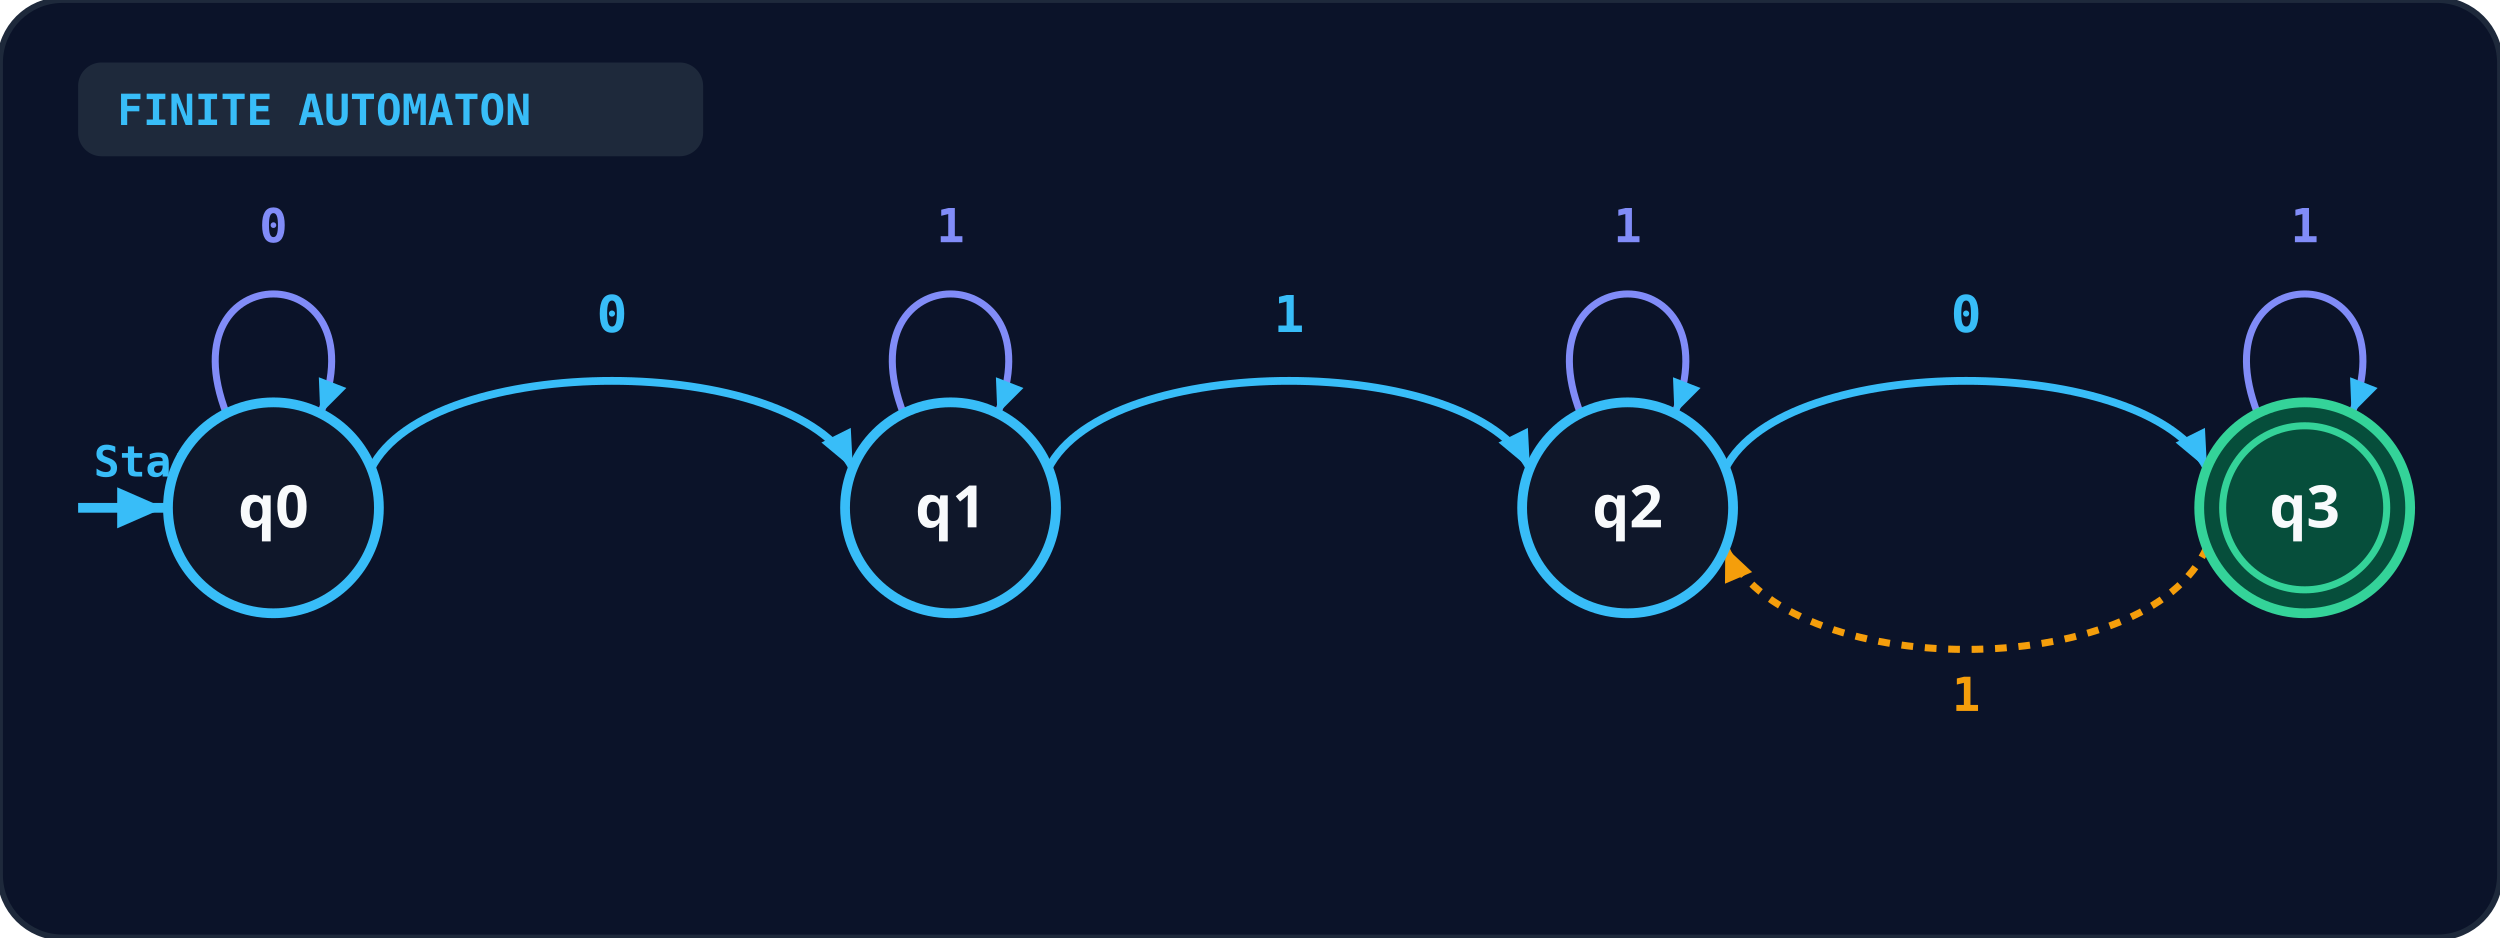
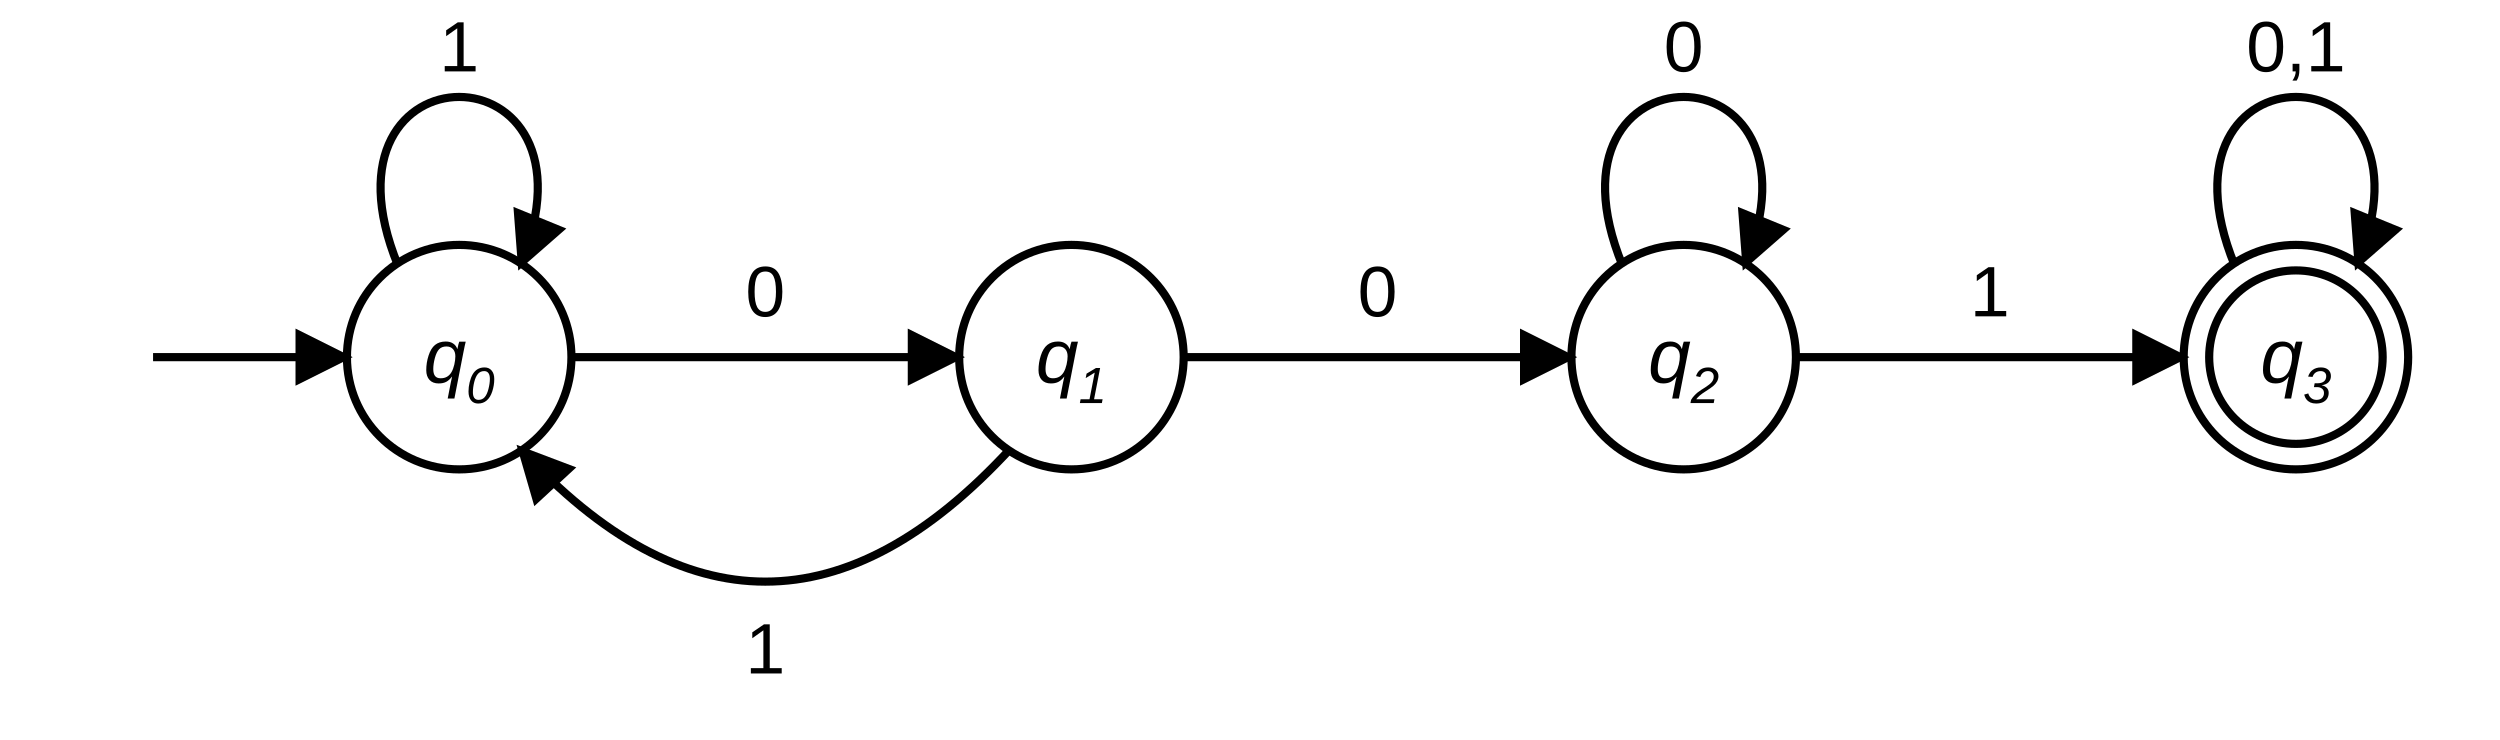
- <svg xmlns="http://www.w3.org/2000/svg" viewBox="0 0 640 240" width="100%" height="100%">
+ <svg xmlns="http://www.w3.org/2000/svg" viewBox="0 40 490 145" fill="none" stroke="currentColor" stroke-width="1.6" font-family="Arial, Helvetica, sans-serif" font-size="14">
  <defs>
-     <marker id="arr-blue" viewBox="0 0 10 10" refX="8" refY="5" markerWidth="6" markerHeight="6" orient="auto-start-reverse">
-       <path d="M 0 1.5 L 8 5 L 0 8.5 z" fill="#38bdf8" />
-     </marker>
-     <marker id="arr-emerald" viewBox="0 0 10 10" refX="8" refY="5" markerWidth="6" markerHeight="6" orient="auto-start-reverse">
-       <path d="M 0 1.5 L 8 5 L 0 8.5 z" fill="#34d399" />
-     </marker>
-     <marker id="arr-amber" viewBox="0 0 10 10" refX="8" refY="5" markerWidth="6" markerHeight="6" orient="auto-start-reverse">
-       <path d="M 0 1.5 L 8 5 L 0 8.5 z" fill="#f59e0b" />
+     <marker id="ah" viewBox="0 0 10 10" refX="9" refY="5" markerWidth="7" markerHeight="7" orient="auto-start-reverse">
+       <path d="M0 0L10 5L0 10z" fill="currentColor" stroke="none" />
    </marker>
  </defs>
-   <rect width="100%" height="100%" rx="16" fill="#0b1329" stroke="#1e293b" stroke-width="1.5" />
-   <rect x="20" y="16" width="160" height="24" rx="6" fill="#1e293b" />
-   <text x="30" y="32" fill="#38bdf8" font-size="11" font-weight="bold" font-family="monospace">FINITE AUTOMATON</text>
-   <line x1="20" y1="130" x2="42" y2="130" stroke="#38bdf8" stroke-width="2.5" marker-end="url(#arr-blue)" />
-   <text x="24" y="122" fill="#38bdf8" font-size="11" font-weight="bold" font-family="monospace">Start</text>
-   <path d="M 95.0 120 C 110.0 90, 203.333 90, 218.333 120" fill="none" stroke="#38bdf8" stroke-width="2" marker-end="url(#arr-blue)" />
-   <text x="156.667" y="85" text-anchor="middle" fill="#38bdf8" font-size="13" font-weight="bold" font-family="monospace">0</text>
-   <path d="M 268.333 120 C 283.333 90, 376.667 90, 391.667 120" fill="none" stroke="#38bdf8" stroke-width="2" marker-end="url(#arr-blue)" />
-   <text x="330.0" y="85" text-anchor="middle" fill="#38bdf8" font-size="13" font-weight="bold" font-family="monospace">1</text>
-   <path d="M 441.667 120 C 456.667 90, 550.0 90, 565.0 120" fill="none" stroke="#38bdf8" stroke-width="2" marker-end="url(#arr-blue)" />
-   <text x="503.333" y="85" text-anchor="middle" fill="#38bdf8" font-size="13" font-weight="bold" font-family="monospace">0</text>
-   <path d="M 565.0 140 C 550.0 175, 456.667 175, 441.667 140" fill="none" stroke="#f59e0b" stroke-width="1.8" stroke-dasharray="3 3" marker-end="url(#arr-amber)" />
-   <text x="503.333" y="182" text-anchor="middle" fill="#f59e0b" font-size="12" font-weight="bold" font-family="monospace">1</text>
-   <path d="M 58.0 106 C 42.0 65, 98.0 65, 82.0 106" fill="none" stroke="#818cf8" stroke-width="1.8" marker-end="url(#arr-blue)" />
-   <text x="70.0" y="62" text-anchor="middle" fill="#818cf8" font-size="12" font-weight="bold" font-family="monospace">0</text>
-   <circle cx="70.0" cy="130" r="27" fill="#0f172a" stroke="#38bdf8" stroke-width="2.5" />
-   <text x="70.0" y="135" text-anchor="middle" fill="#f8fafc" font-size="15" font-weight="bold" font-family="system-ui">q0</text>
-   <path d="M 231.333 106 C 215.333 65, 271.333 65, 255.333 106" fill="none" stroke="#818cf8" stroke-width="1.8" marker-end="url(#arr-blue)" />
-   <text x="243.333" y="62" text-anchor="middle" fill="#818cf8" font-size="12" font-weight="bold" font-family="monospace">1</text>
-   <circle cx="243.333" cy="130" r="27" fill="#0f172a" stroke="#38bdf8" stroke-width="2.5" />
-   <text x="243.333" y="135" text-anchor="middle" fill="#f8fafc" font-size="15" font-weight="bold" font-family="system-ui">q1</text>
-   <path d="M 404.667 106 C 388.667 65, 444.667 65, 428.667 106" fill="none" stroke="#818cf8" stroke-width="1.8" marker-end="url(#arr-blue)" />
-   <text x="416.667" y="62" text-anchor="middle" fill="#818cf8" font-size="12" font-weight="bold" font-family="monospace">1</text>
-   <circle cx="416.667" cy="130" r="27" fill="#0f172a" stroke="#38bdf8" stroke-width="2.5" />
-   <text x="416.667" y="135" text-anchor="middle" fill="#f8fafc" font-size="15" font-weight="bold" font-family="system-ui">q2</text>
-   <path d="M 578.0 106 C 562.0 65, 618.0 65, 602.0 106" fill="none" stroke="#818cf8" stroke-width="1.8" marker-end="url(#arr-blue)" />
-   <text x="590.0" y="62" text-anchor="middle" fill="#818cf8" font-size="12" font-weight="bold" font-family="monospace">1</text>
-   <circle cx="590.0" cy="130" r="27" fill="#064e3b" stroke="#34d399" stroke-width="2.5" />
-   <circle cx="590.0" cy="130" r="21" fill="none" stroke="#34d399" stroke-width="1.8" />
-   <text x="590.0" y="135" text-anchor="middle" fill="#f8fafc" font-size="15" font-weight="bold" font-family="system-ui">q3</text>
+   <path d="M30,110 H68" marker-end="url(#ah)" />
+   <circle cx="90" cy="110" r="22" />
+   <text x="90.0" y="115.0" text-anchor="middle" fill="currentColor" stroke="none" font-size="15" font-style="italic">q<tspan font-size="10" dy="4">0</tspan>
+   </text>
+   <circle cx="210" cy="110" r="22" />
+   <text x="210.0" y="115.0" text-anchor="middle" fill="currentColor" stroke="none" font-size="15" font-style="italic">q<tspan font-size="10" dy="4">1</tspan>
+   </text>
+   <circle cx="330" cy="110" r="22" />
+   <text x="330.0" y="115.0" text-anchor="middle" fill="currentColor" stroke="none" font-size="15" font-style="italic">q<tspan font-size="10" dy="4">2</tspan>
+   </text>
+   <circle cx="450" cy="110" r="22" />
+   <circle cx="450" cy="110" r="17" />
+   <text x="450.0" y="115.0" text-anchor="middle" fill="currentColor" stroke="none" font-size="15" font-style="italic">q<tspan font-size="10" dy="4">3</tspan>
+   </text>
+   <path d="M78,92 C60,48 120,48 102,92" marker-end="url(#ah)" />
+   <text x="90.0" y="54.0" text-anchor="middle" fill="currentColor" stroke="none">1</text>
+   <path d="M112.0,110.0 L188.0,110.0" marker-end="url(#ah)" />
+   <text x="150.0" y="102.0" text-anchor="middle" fill="currentColor" stroke="none">0</text>
+   <path d="M232.0,110.0 L308.0,110.0" marker-end="url(#ah)" />
+   <text x="270.0" y="102.0" text-anchor="middle" fill="currentColor" stroke="none">0</text>
+   <path d="M318,92 C300,48 360,48 342,92" marker-end="url(#ah)" />
+   <text x="330.0" y="54.0" text-anchor="middle" fill="currentColor" stroke="none">0</text>
+   <path d="M352.0,110.0 L428.0,110.0" marker-end="url(#ah)" />
+   <text x="390.0" y="102.0" text-anchor="middle" fill="currentColor" stroke="none">1</text>
+   <path d="M438,92 C420,48 480,48 462,92" marker-end="url(#ah)" />
+   <text x="450.0" y="54.0" text-anchor="middle" fill="currentColor" stroke="none">0,1</text>
+   <path d="M198,128 Q150,180 102,128" marker-end="url(#ah)" />
+   <text x="150.0" y="172.0" text-anchor="middle" fill="currentColor" stroke="none">1</text>
</svg>
